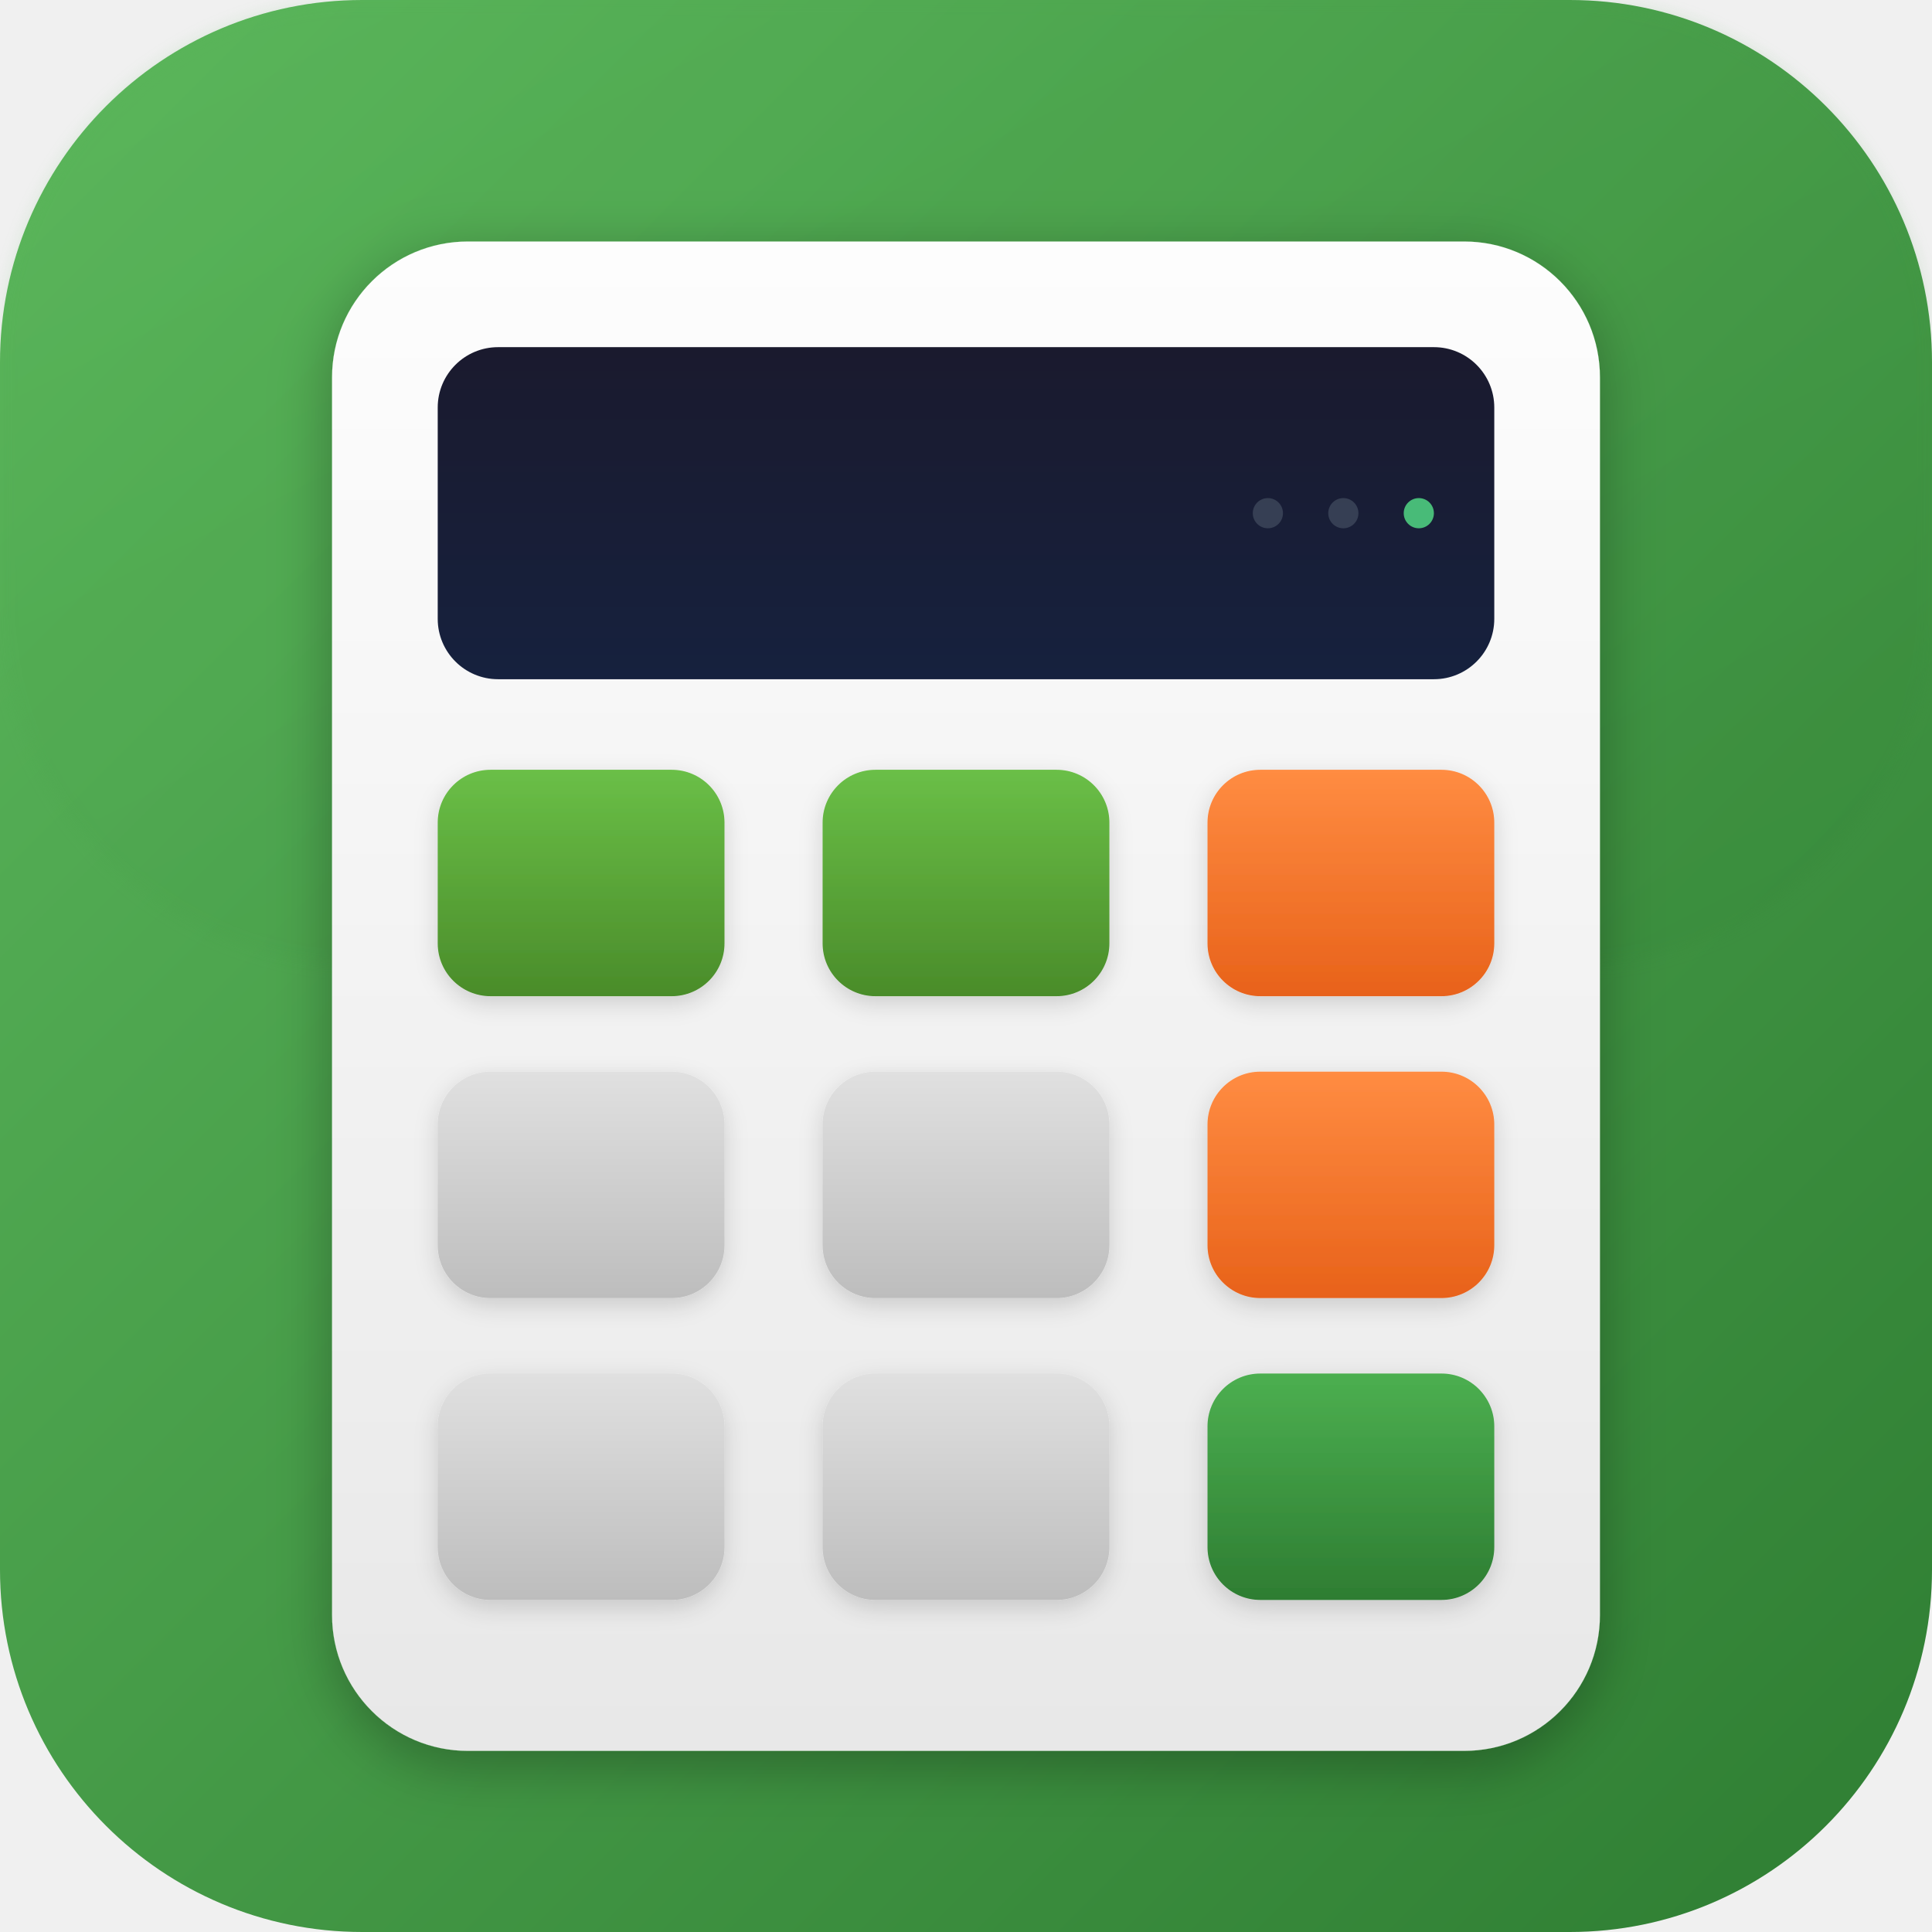
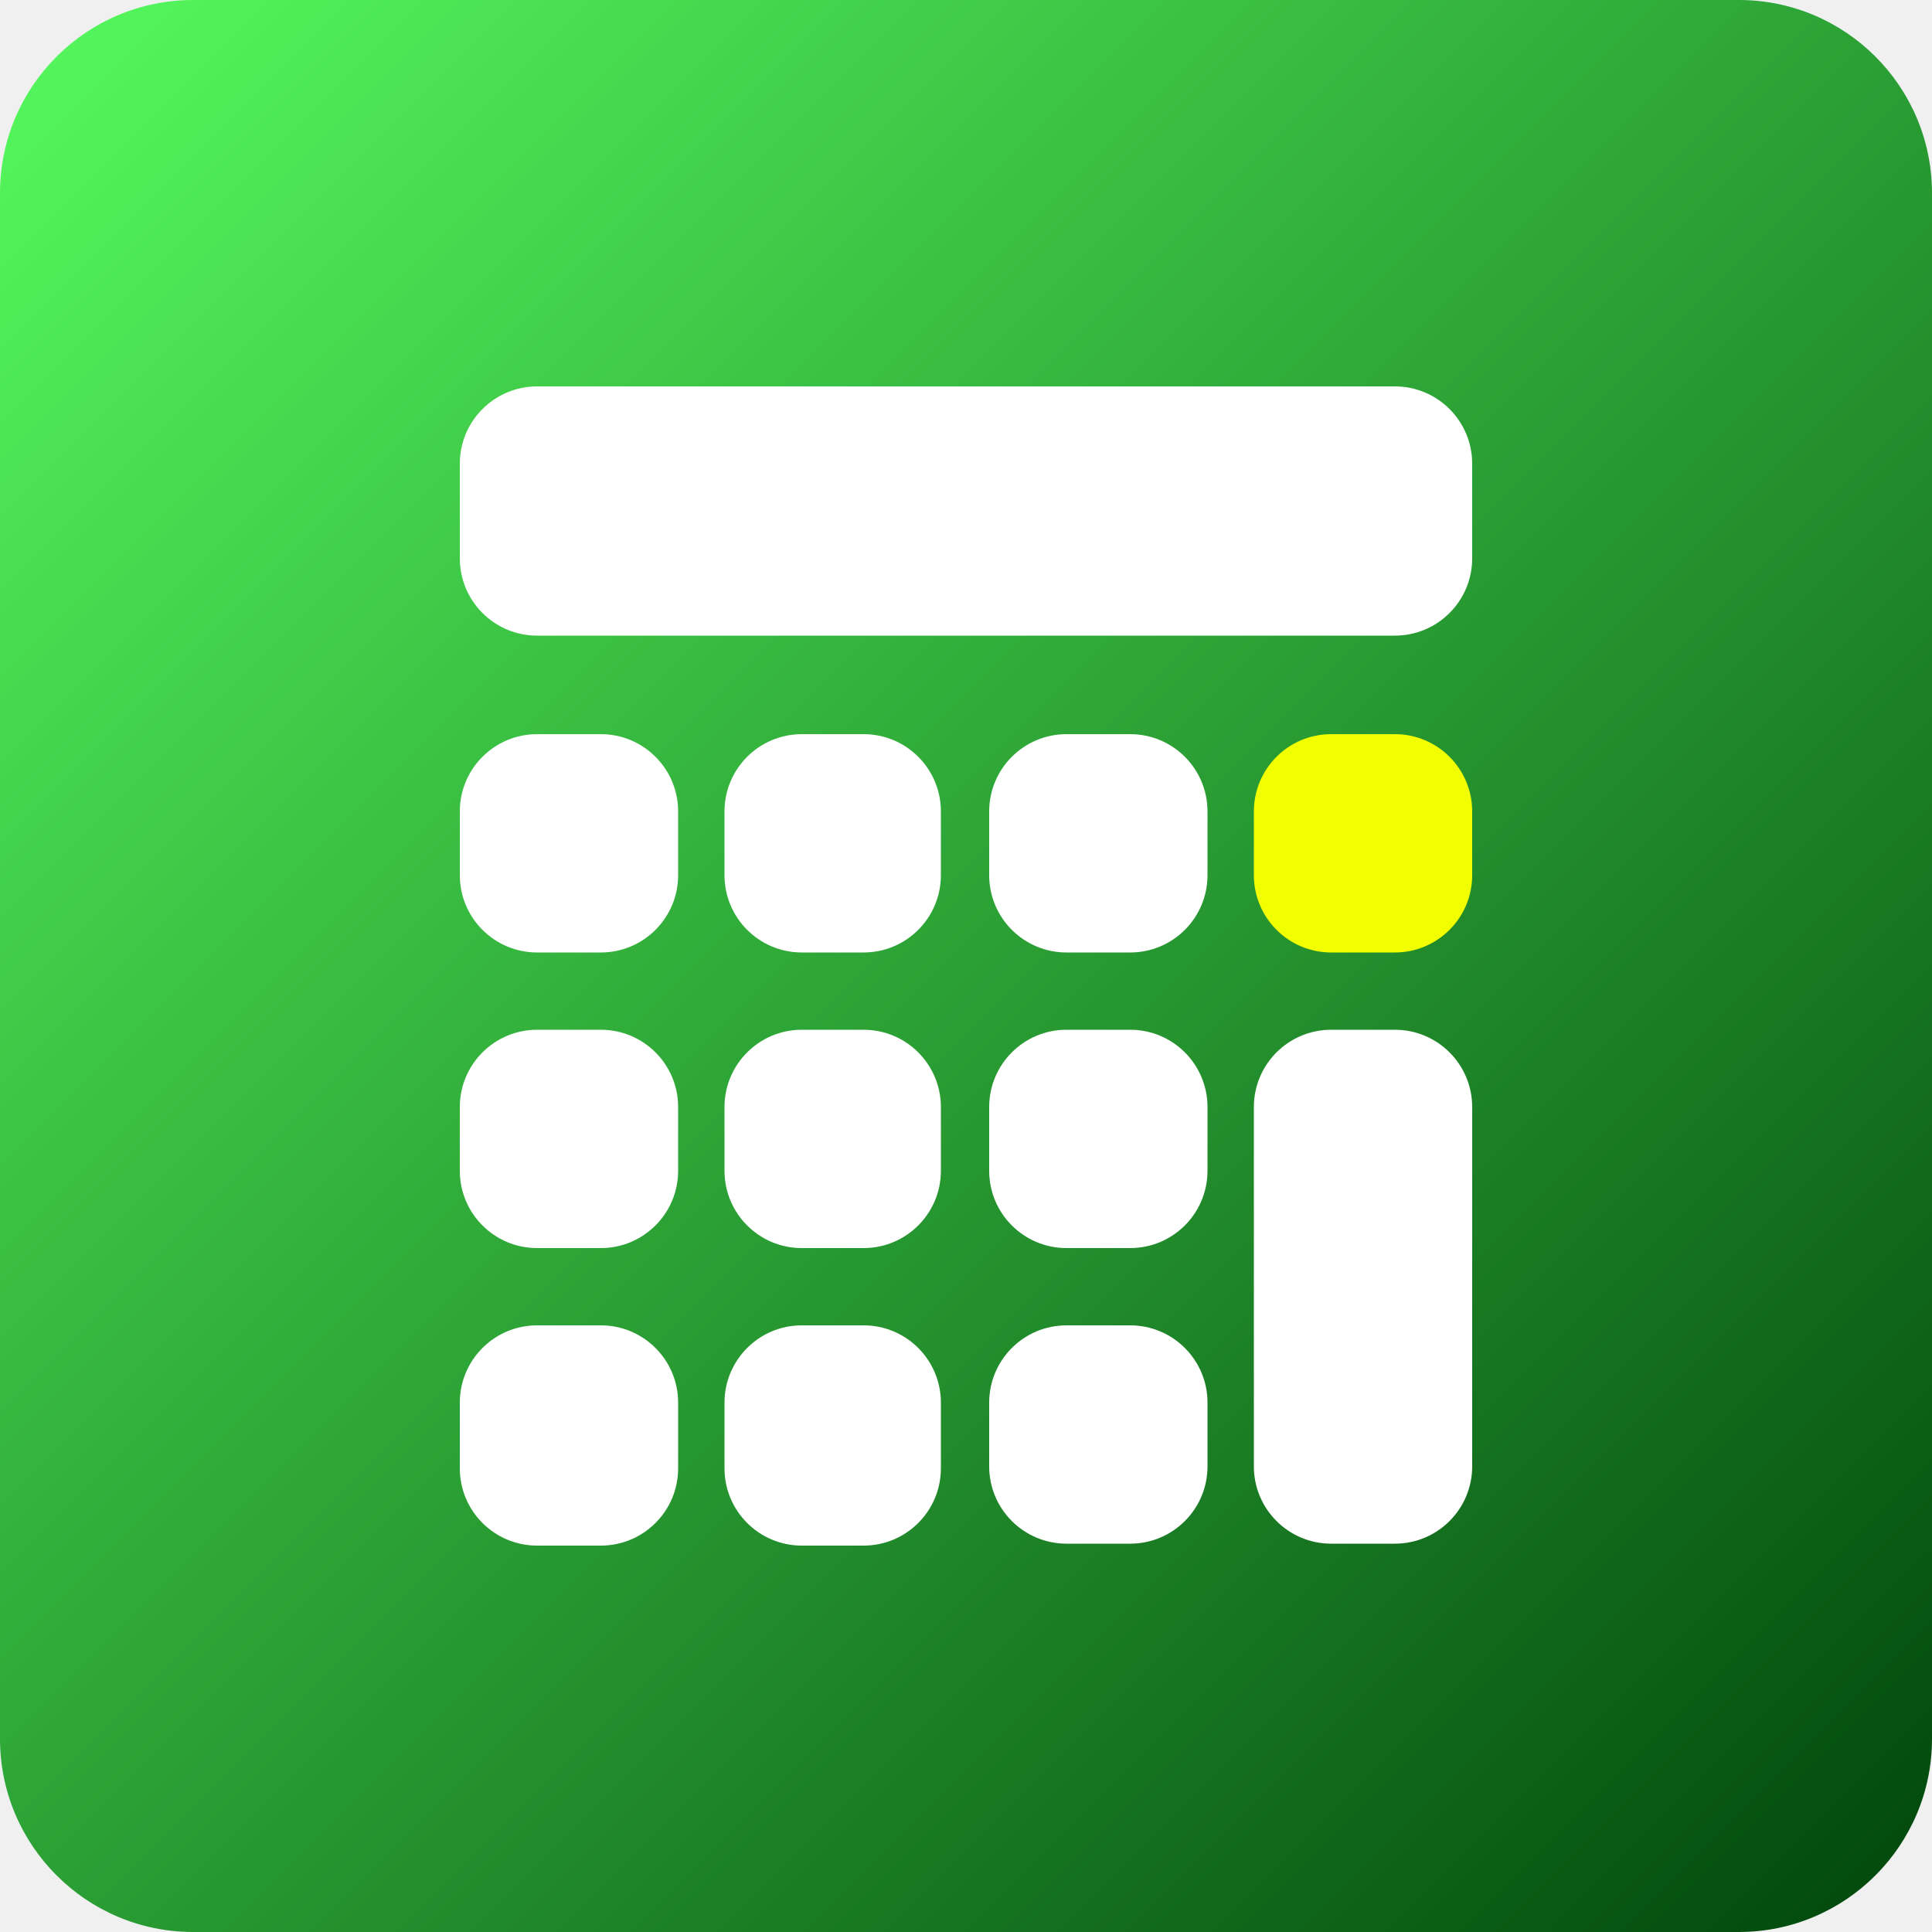
- <svg xmlns="http://www.w3.org/2000/svg" viewBox="0 0 512 512" width="512" height="512">
+ <svg xmlns="http://www.w3.org/2000/svg" width="1000" height="1000" viewBox="0 0 1000 1000" fill="none">
+   <g clip-path="url(#clip0_4_8)">
+     <rect width="1000" height="1000" rx="100" fill="url(#paint0_linear_4_8)" />
+     <rect x="238" y="380" width="113" height="113" rx="40" fill="white" />
+     <rect x="375" y="380" width="112" height="113" rx="40" fill="white" />
+     <rect x="512" y="380" width="113" height="113" rx="40" fill="white" />
+     <rect x="649" y="380" width="113" height="113" rx="40" fill="#F2FF00" />
+     <rect x="238" y="533" width="113" height="113" rx="40" fill="white" />
+     <rect x="238" y="686" width="113" height="114" rx="40" fill="white" />
+     <rect x="375" y="533" width="112" height="113" rx="40" fill="white" />
+     <rect x="375" y="686" width="112" height="114" rx="40" fill="white" />
+     <rect x="512" y="533" width="113" height="113" rx="40" fill="white" />
+     <rect x="512" y="686" width="113" height="113" rx="40" fill="white" />
+     <rect x="649" y="533" width="113" height="266" rx="40" fill="white" />
+     <rect x="238" y="200" width="524" height="129" rx="40" fill="white" />
+   </g>
  <defs>
-     <linearGradient id="bgGrad" x1="0" y1="0" x2="1" y2="1">
-       <stop offset="0%" stop-color="#5CB85C" />
-       <stop offset="100%" stop-color="#2E7D32" />
+     <linearGradient id="paint0_linear_4_8" x1="1000" y1="1000" x2="0" y2="0" gradientUnits="userSpaceOnUse">
+       <stop stop-color="#00460B" />
+       <stop offset="1" stop-color="#56FA5E" />
    </linearGradient>
-     <linearGradient id="bodyGrad" x1="0" y1="0" x2="0" y2="1">
-       <stop offset="0%" stop-color="#FDFDFD" />
-       <stop offset="100%" stop-color="#E8E8E8" />
-     </linearGradient>
-     <linearGradient id="displayGrad" x1="0" y1="0" x2="0" y2="1">
-       <stop offset="0%" stop-color="#1A1A2E" />
-       <stop offset="100%" stop-color="#16213E" />
-     </linearGradient>
-     <linearGradient id="greenBtn" x1="0" y1="0" x2="0" y2="1">
-       <stop offset="0%" stop-color="#6ABF47" />
-       <stop offset="100%" stop-color="#4A8C2A" />
-     </linearGradient>
-     <linearGradient id="orangeBtn" x1="0" y1="0" x2="0" y2="1">
-       <stop offset="0%" stop-color="#FF8C42" />
-       <stop offset="100%" stop-color="#E8621A" />
-     </linearGradient>
-     <linearGradient id="grayBtn" x1="0" y1="0" x2="0" y2="1">
-       <stop offset="0%" stop-color="#E0E0E0" />
-       <stop offset="100%" stop-color="#BDBDBD" />
-     </linearGradient>
-     <linearGradient id="accentBtn" x1="0" y1="0" x2="0" y2="1">
-       <stop offset="0%" stop-color="#4CAF50" />
-       <stop offset="100%" stop-color="#2E7D32" />
-     </linearGradient>
-     <filter id="shadow" x="-10%" y="-10%" width="130%" height="130%">
-       <feDropShadow dx="0" dy="4" stdDeviation="8" flood-color="#000" flood-opacity="0.3" />
-     </filter>
-     <filter id="btnShadow" x="-20%" y="-20%" width="140%" height="160%">
-       <feDropShadow dx="0" dy="2" stdDeviation="3" flood-color="#000" flood-opacity="0.15" />
-     </filter>
-     <filter id="innerGlow">
-       <feDropShadow dx="0" dy="1" stdDeviation="1" flood-color="#FFF" flood-opacity="0.3" />
-     </filter>
+     <clipPath id="clip0_4_8">
+       <rect width="1000" height="1000" fill="white" />
+     </clipPath>
  </defs>
-   <rect x="0" y="0" width="512" height="512" rx="96" ry="96" fill="url(#bgGrad)" />
-   <rect x="0" y="0" width="512" height="256" rx="96" ry="96" fill="url(#bgGrad)" opacity="0.15" style="filter: blur(2px)" />
-   <rect x="88" y="64" width="336" height="400" rx="36" ry="36" fill="url(#bodyGrad)" filter="url(#shadow)" />
-   <rect x="116" y="92" width="280" height="88" rx="16" ry="16" fill="url(#displayGrad)" />
-   <circle cx="336" cy="136" r="4" fill="#4A5568" opacity="0.6" />
-   <circle cx="356" cy="136" r="4" fill="#4A5568" opacity="0.6" />
-   <circle cx="376" cy="136" r="4" fill="#48BB78" />
-   <rect x="116" y="204" width="76" height="60" rx="14" ry="14" fill="url(#greenBtn)" filter="url(#btnShadow)" />
-   <rect x="218" y="204" width="76" height="60" rx="14" ry="14" fill="url(#greenBtn)" filter="url(#btnShadow)" />
-   <rect x="320" y="204" width="76" height="60" rx="14" ry="14" fill="url(#orangeBtn)" filter="url(#btnShadow)" />
-   <rect x="116" y="284" width="76" height="60" rx="14" ry="14" fill="url(#grayBtn)" filter="url(#btnShadow)" />
-   <rect x="218" y="284" width="76" height="60" rx="14" ry="14" fill="url(#grayBtn)" filter="url(#btnShadow)" />
-   <rect x="320" y="284" width="76" height="60" rx="14" ry="14" fill="url(#orangeBtn)" filter="url(#btnShadow)" />
-   <rect x="116" y="364" width="76" height="60" rx="14" ry="14" fill="url(#grayBtn)" filter="url(#btnShadow)" />
-   <rect x="218" y="364" width="76" height="60" rx="14" ry="14" fill="url(#grayBtn)" filter="url(#btnShadow)" />
-   <rect x="320" y="364" width="76" height="60" rx="14" ry="14" fill="url(#accentBtn)" filter="url(#btnShadow)" />
</svg>
